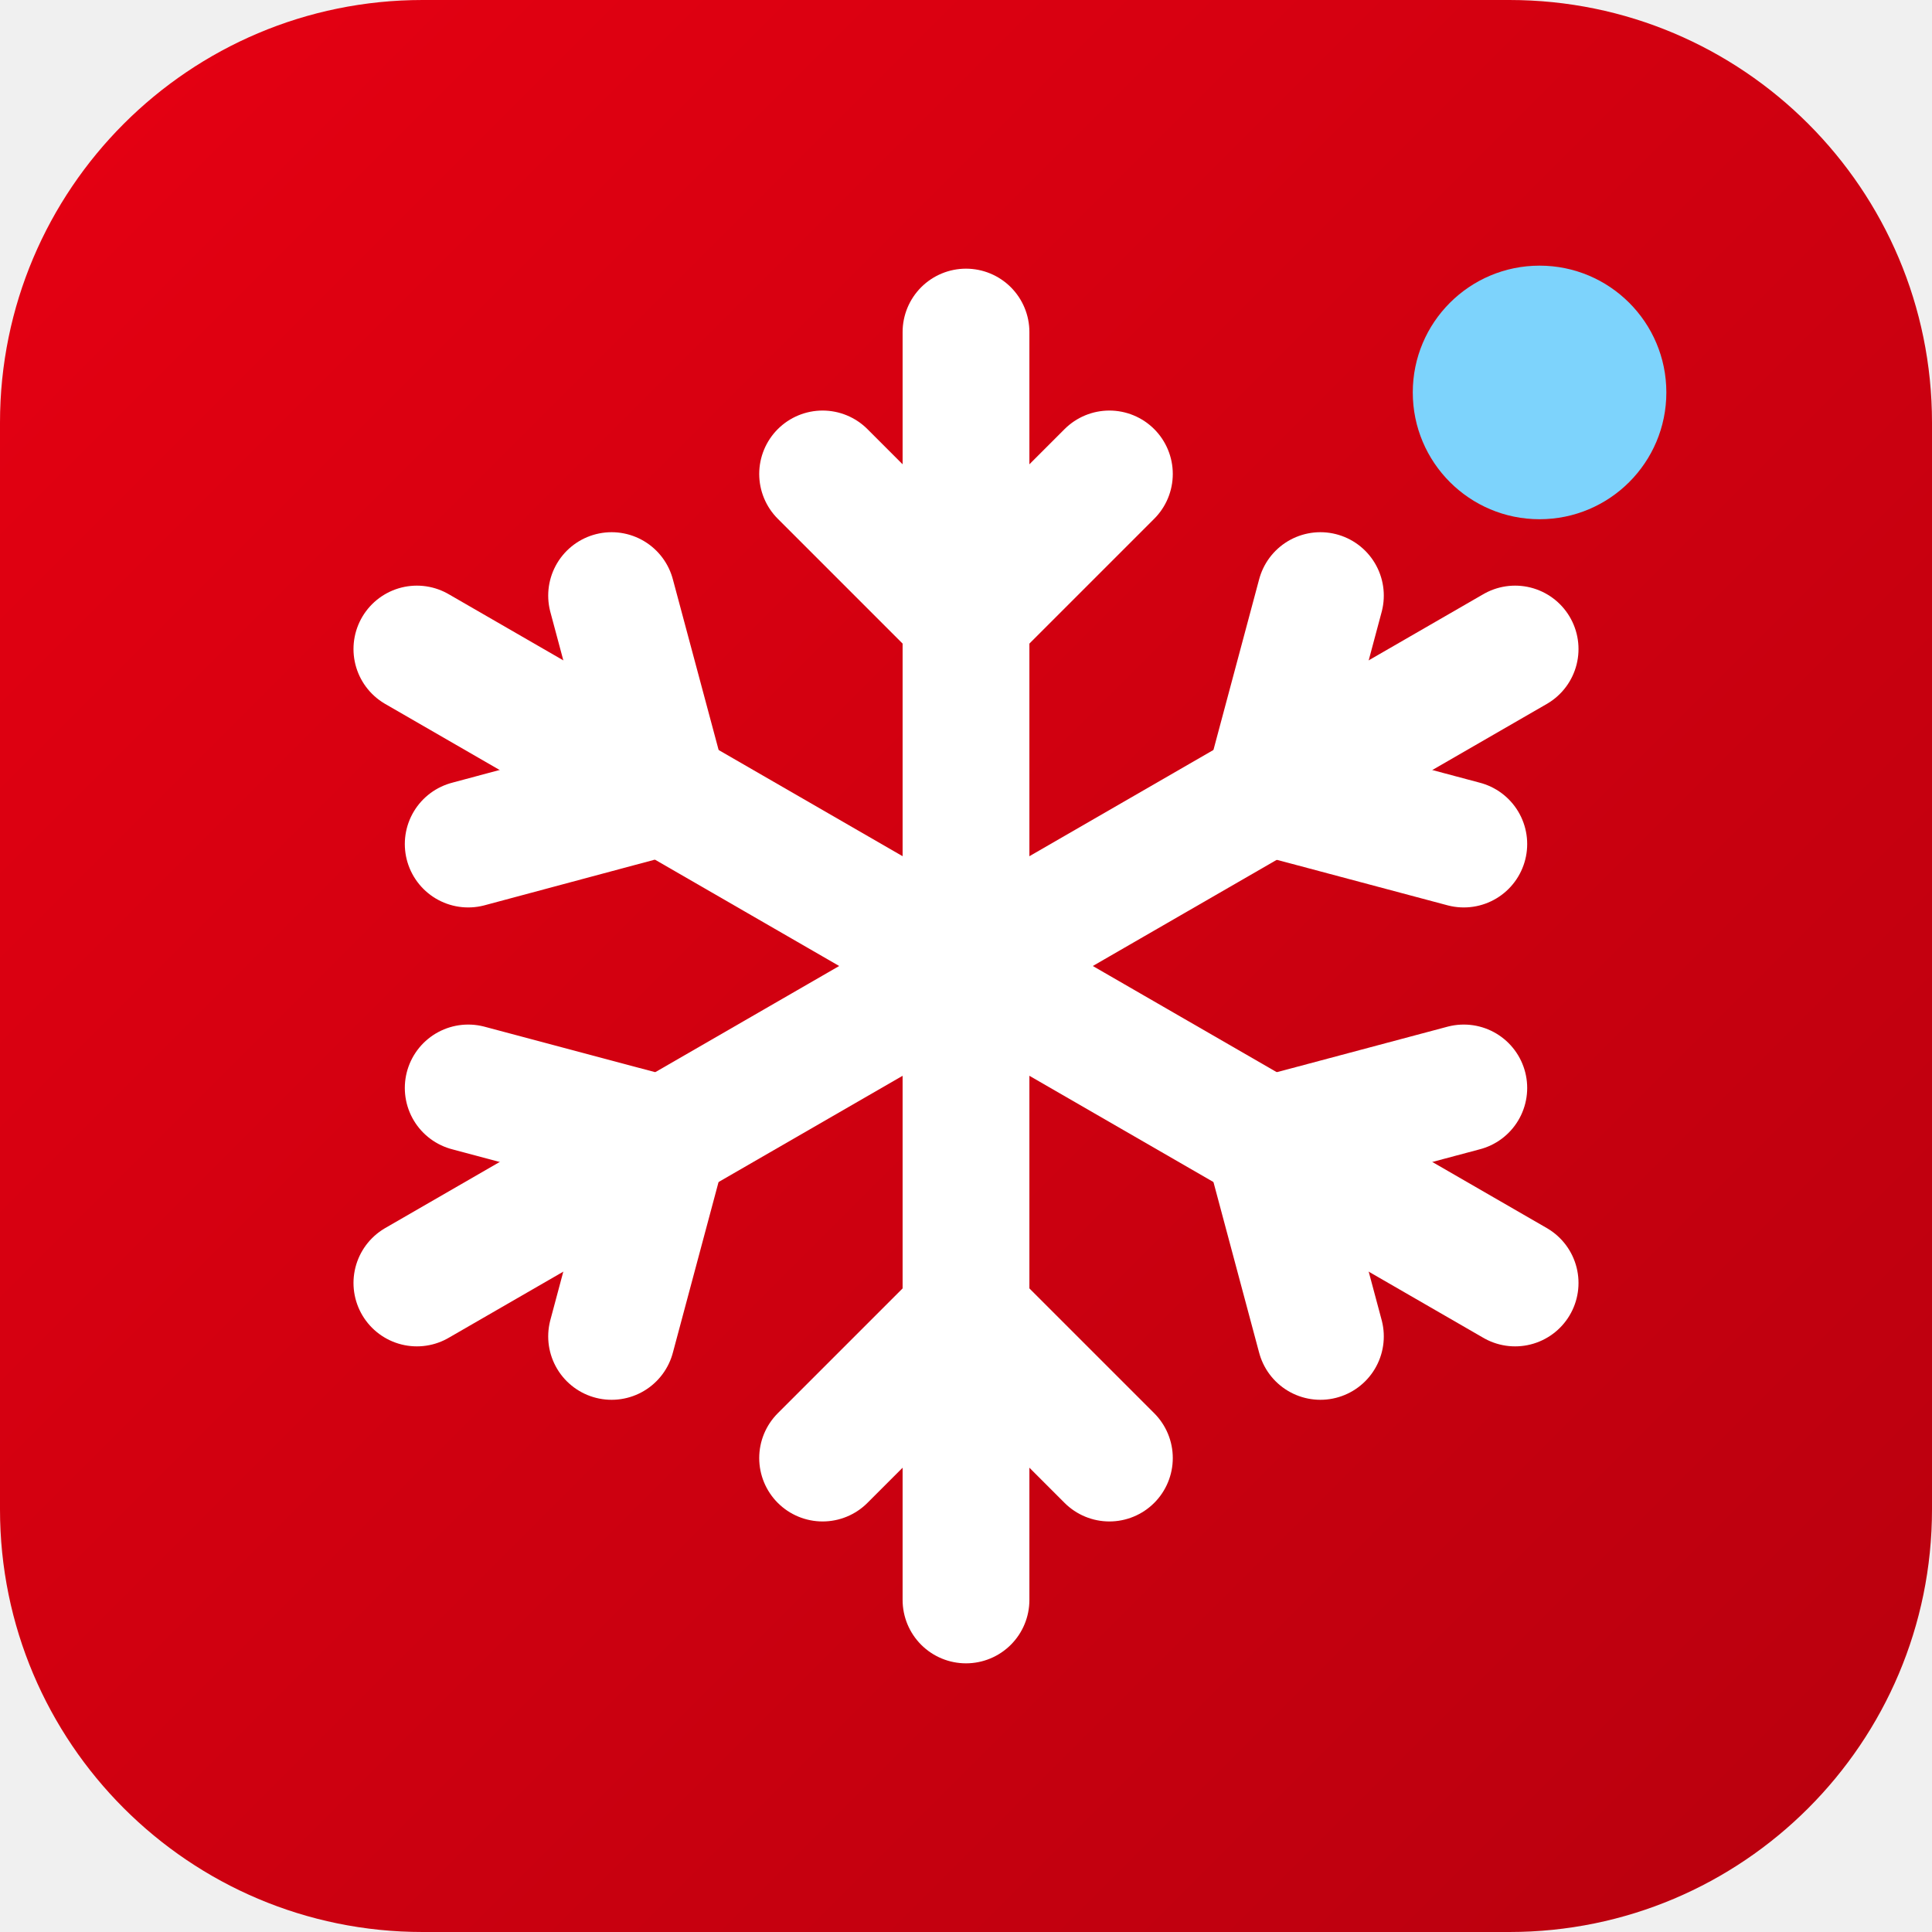
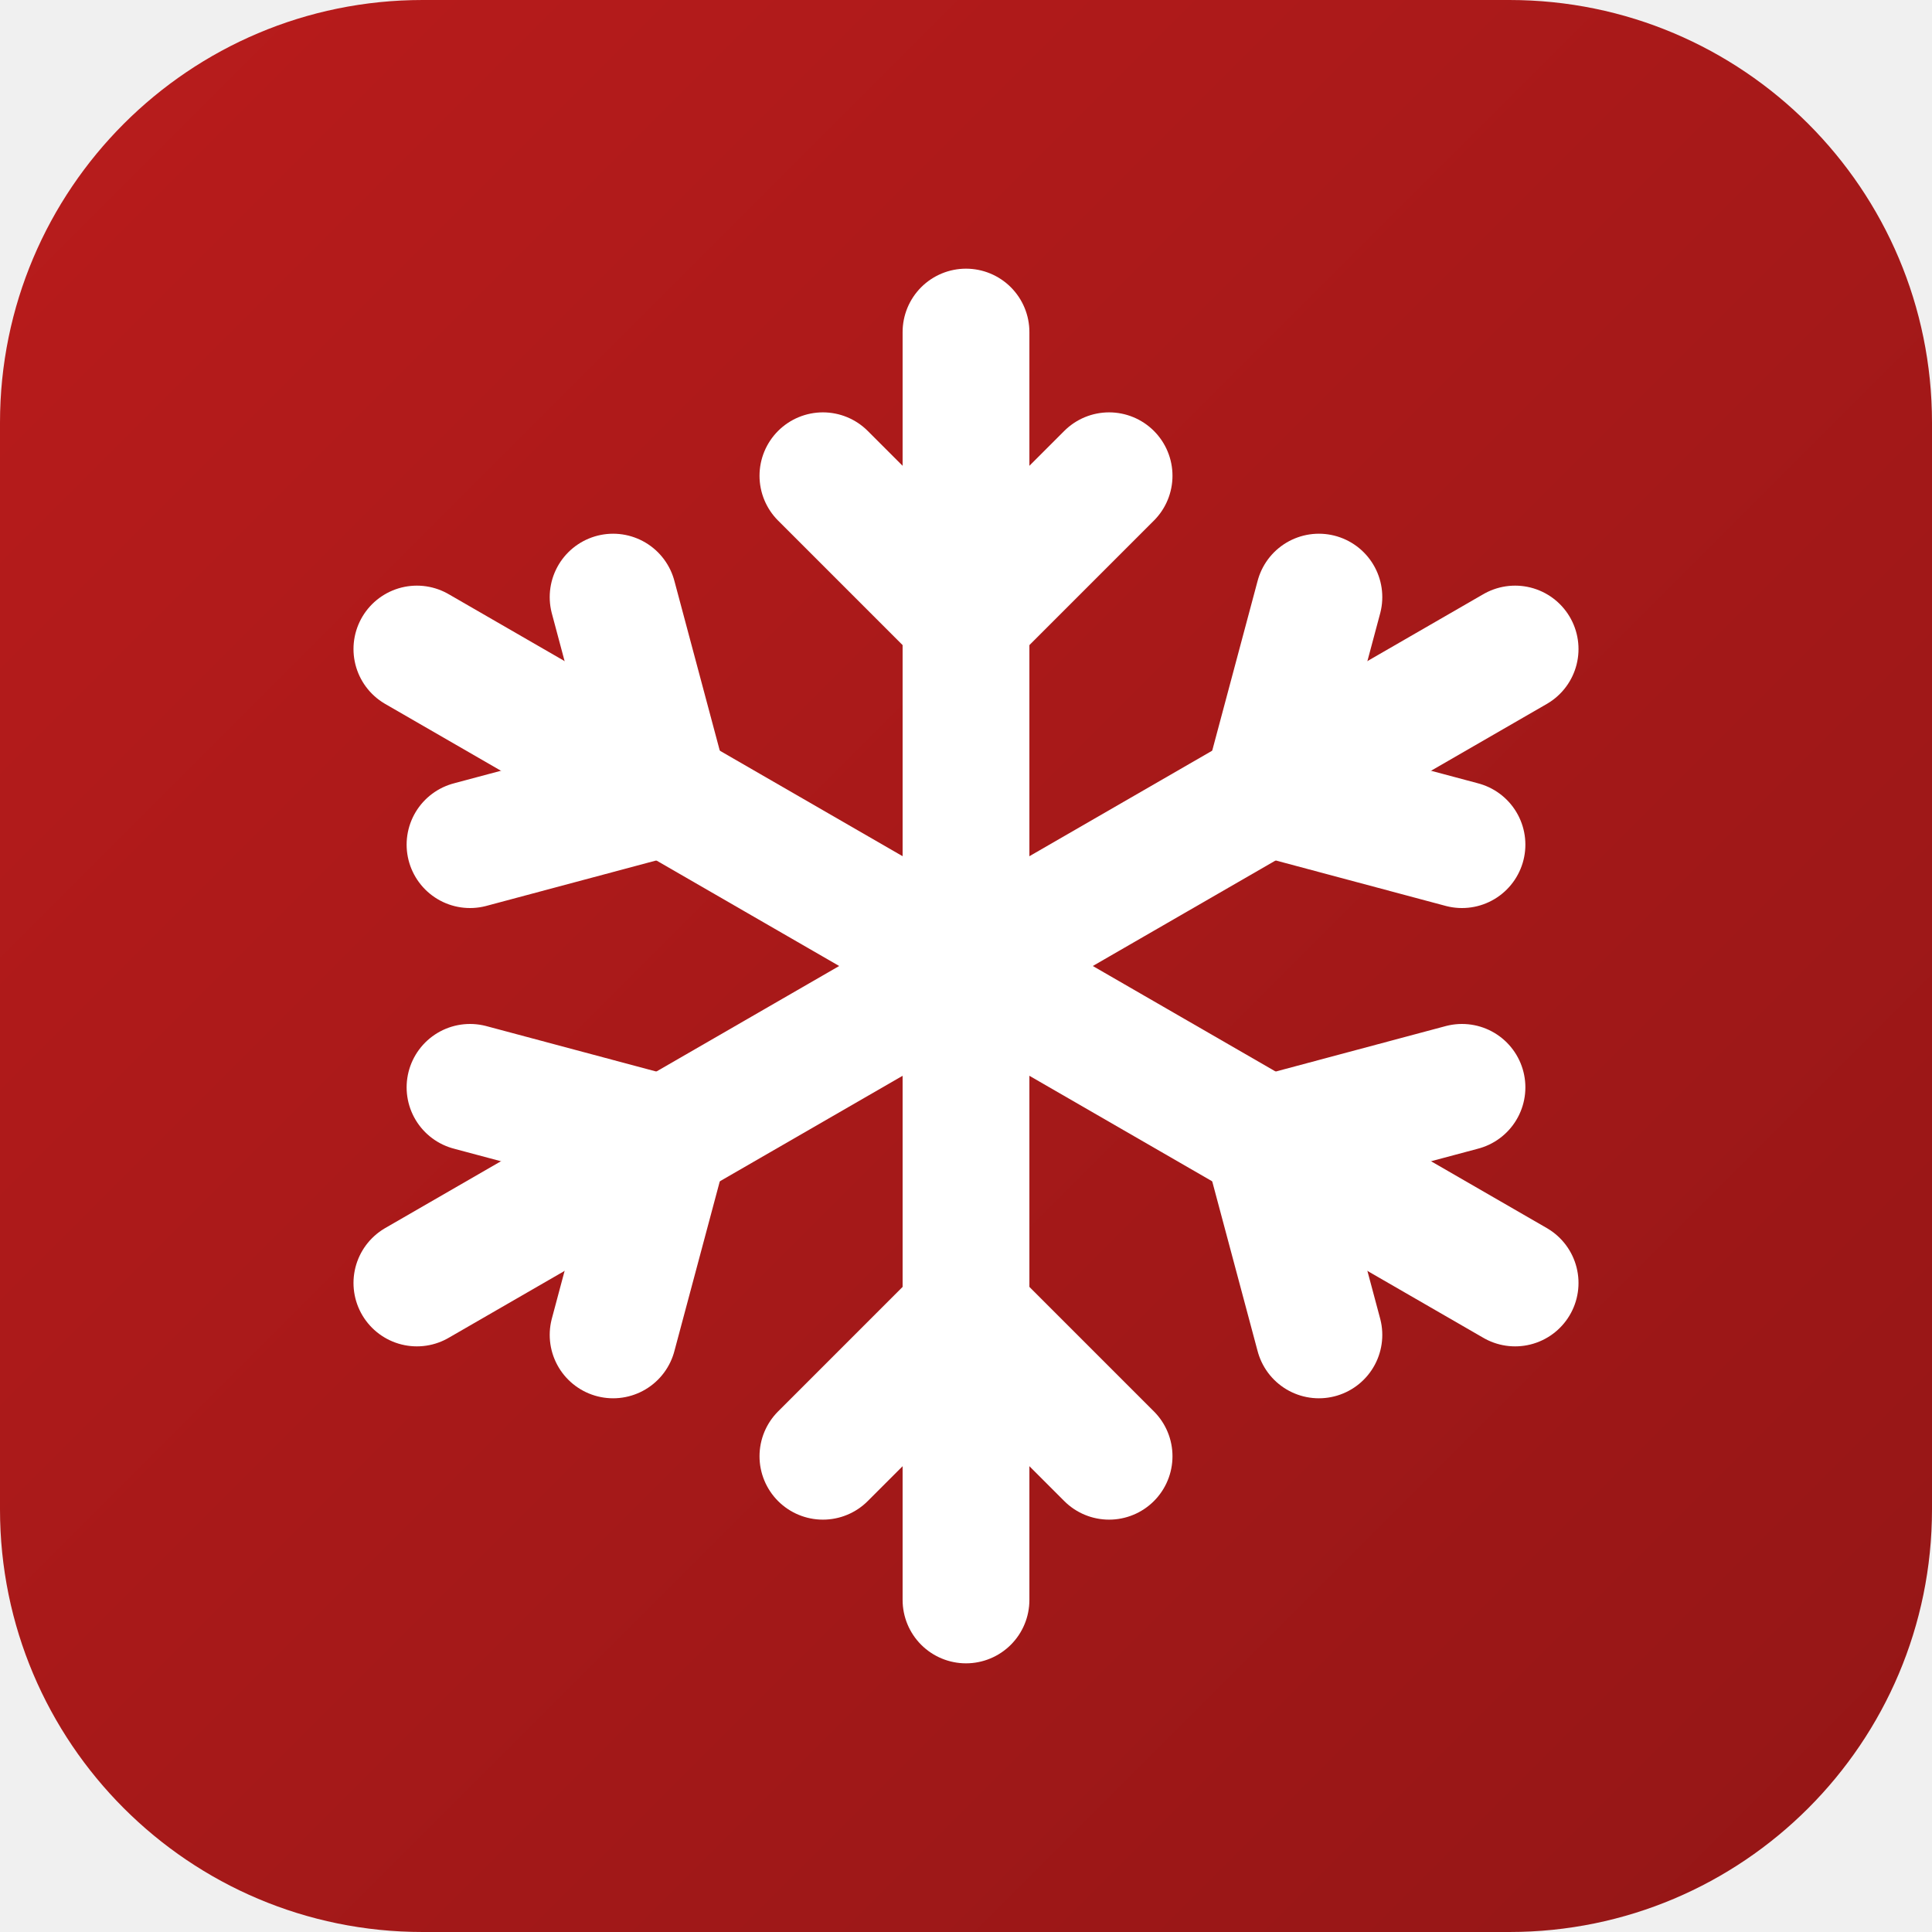
<svg xmlns="http://www.w3.org/2000/svg" viewBox="0 0 64 64" width="64" height="64">
  <defs>
    <linearGradient id="g" x1="0" y1="0" x2="1" y2="1">
-       <stop offset="0" stop-color="#E60012" />
-       <stop offset="1" stop-color="#B8000E" />
+       <stop offset="0" stop-color="#B91C1C" />
+       <stop offset="1" stop-color="#941616" />
    </linearGradient>
  </defs>
  <rect width="64" height="64" rx="14" fill="url(#g)" />
  <g stroke="#FFFFFF" stroke-width="4.2" stroke-linecap="round">
    <line x1="32" y1="32" x2="32.00" y2="11.00" />
-     <line x1="32.00" y1="20.45" x2="27.25" y2="15.70" />
-     <line x1="32.00" y1="20.45" x2="36.75" y2="15.70" />
+     <line x1="32.00" y1="20.50" x2="27.26" y2="15.76" />
+     <line x1="32.00" y1="20.50" x2="36.74" y2="15.76" />
    <line x1="32" y1="32" x2="50.19" y2="21.50" />
-     <line x1="42.00" y1="26.23" x2="43.74" y2="19.73" />
-     <line x1="42.00" y1="26.23" x2="48.49" y2="27.96" />
+     <line x1="41.96" y1="26.25" x2="43.69" y2="19.78" />
+     <line x1="41.96" y1="26.25" x2="48.43" y2="27.98" />
    <line x1="32" y1="32" x2="50.19" y2="42.50" />
-     <line x1="42.00" y1="37.77" x2="48.49" y2="36.04" />
-     <line x1="42.00" y1="37.77" x2="43.74" y2="44.27" />
+     <line x1="41.96" y1="37.75" x2="48.43" y2="36.02" />
+     <line x1="41.96" y1="37.75" x2="43.69" y2="44.22" />
    <line x1="32" y1="32" x2="32.00" y2="53.00" />
-     <line x1="32.00" y1="43.55" x2="36.75" y2="48.30" />
-     <line x1="32.00" y1="43.55" x2="27.25" y2="48.30" />
+     <line x1="32.00" y1="43.50" x2="36.74" y2="48.24" />
+     <line x1="32.00" y1="43.50" x2="27.26" y2="48.24" />
    <line x1="32" y1="32" x2="13.81" y2="42.50" />
-     <line x1="22.00" y1="37.77" x2="20.26" y2="44.27" />
-     <line x1="22.00" y1="37.77" x2="15.51" y2="36.04" />
+     <line x1="22.04" y1="37.75" x2="20.31" y2="44.22" />
+     <line x1="22.04" y1="37.75" x2="15.57" y2="36.02" />
    <line x1="32" y1="32" x2="13.81" y2="21.50" />
-     <line x1="22.00" y1="26.22" x2="15.51" y2="27.96" />
-     <line x1="22.00" y1="26.22" x2="20.26" y2="19.73" />
+     <line x1="22.04" y1="26.25" x2="15.57" y2="27.98" />
+     <line x1="22.04" y1="26.25" x2="20.31" y2="19.78" />
  </g>
-   <circle cx="32" cy="32" r="3.78" fill="#FFFFFF" />
-   <circle cx="51" cy="13" r="4.2" fill="#7DD3FC" />
+   <circle cx="32" cy="32" r="3.8" fill="#FFFFFF" />
</svg>
